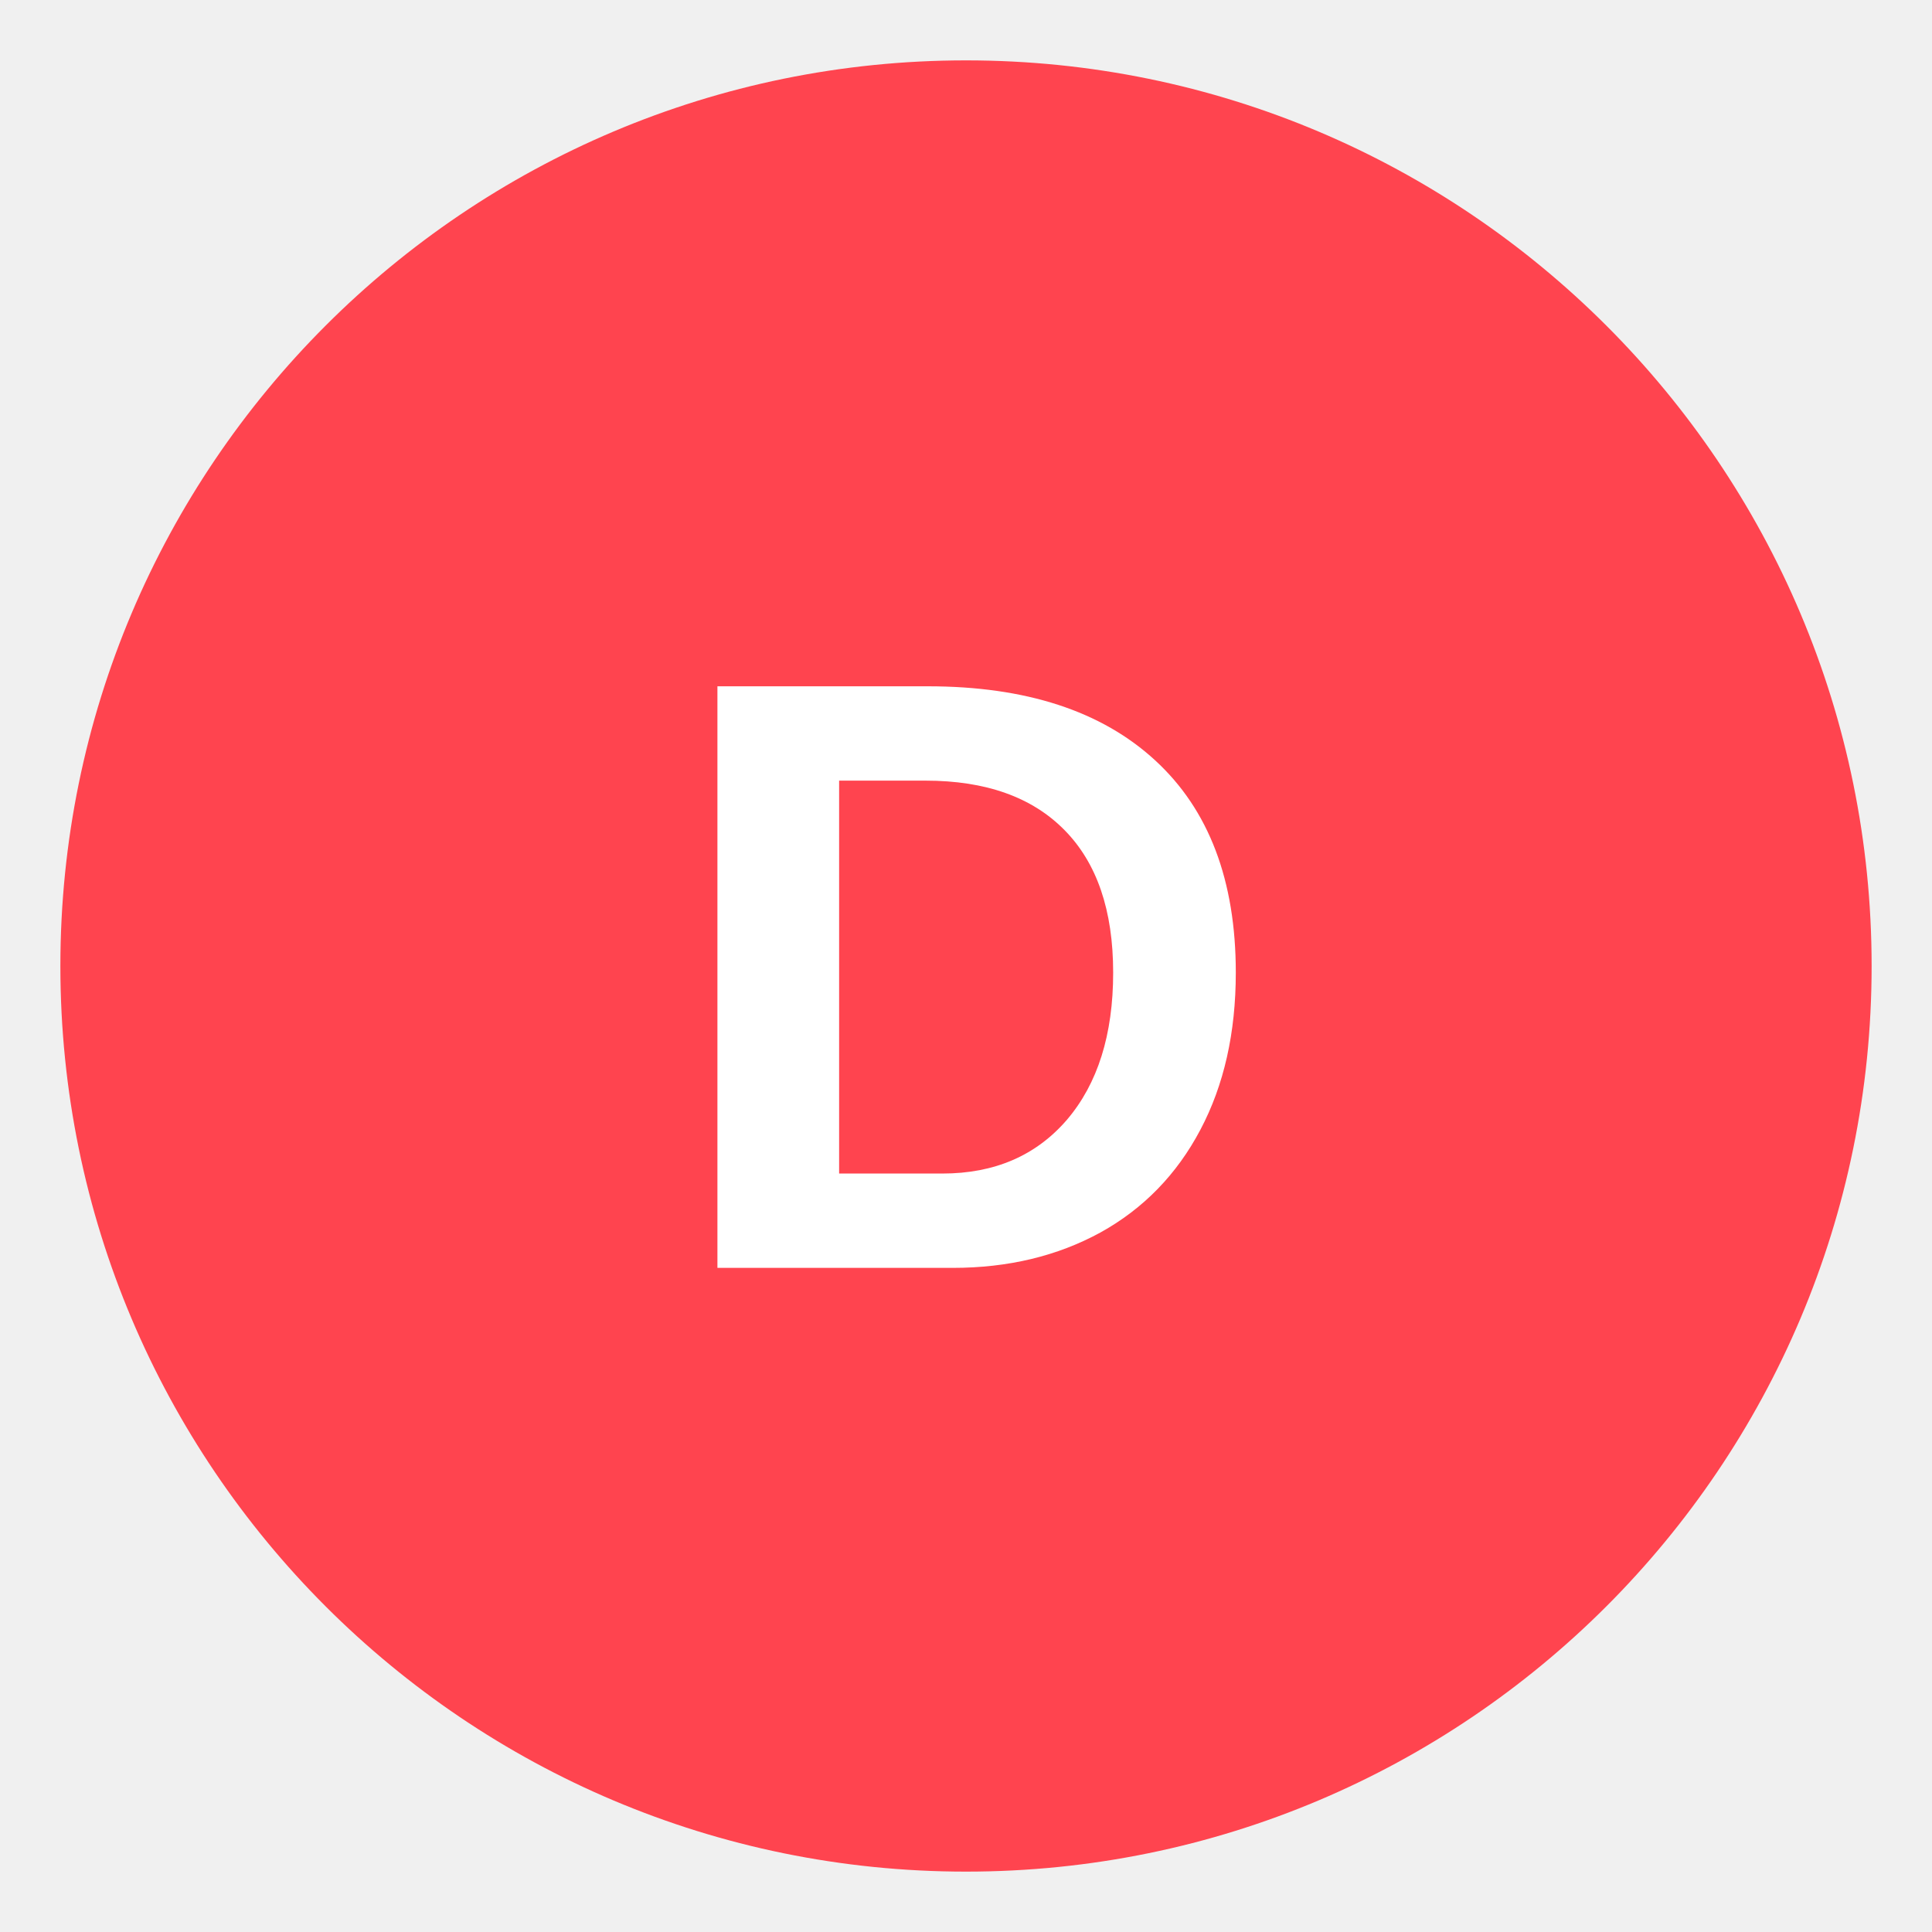
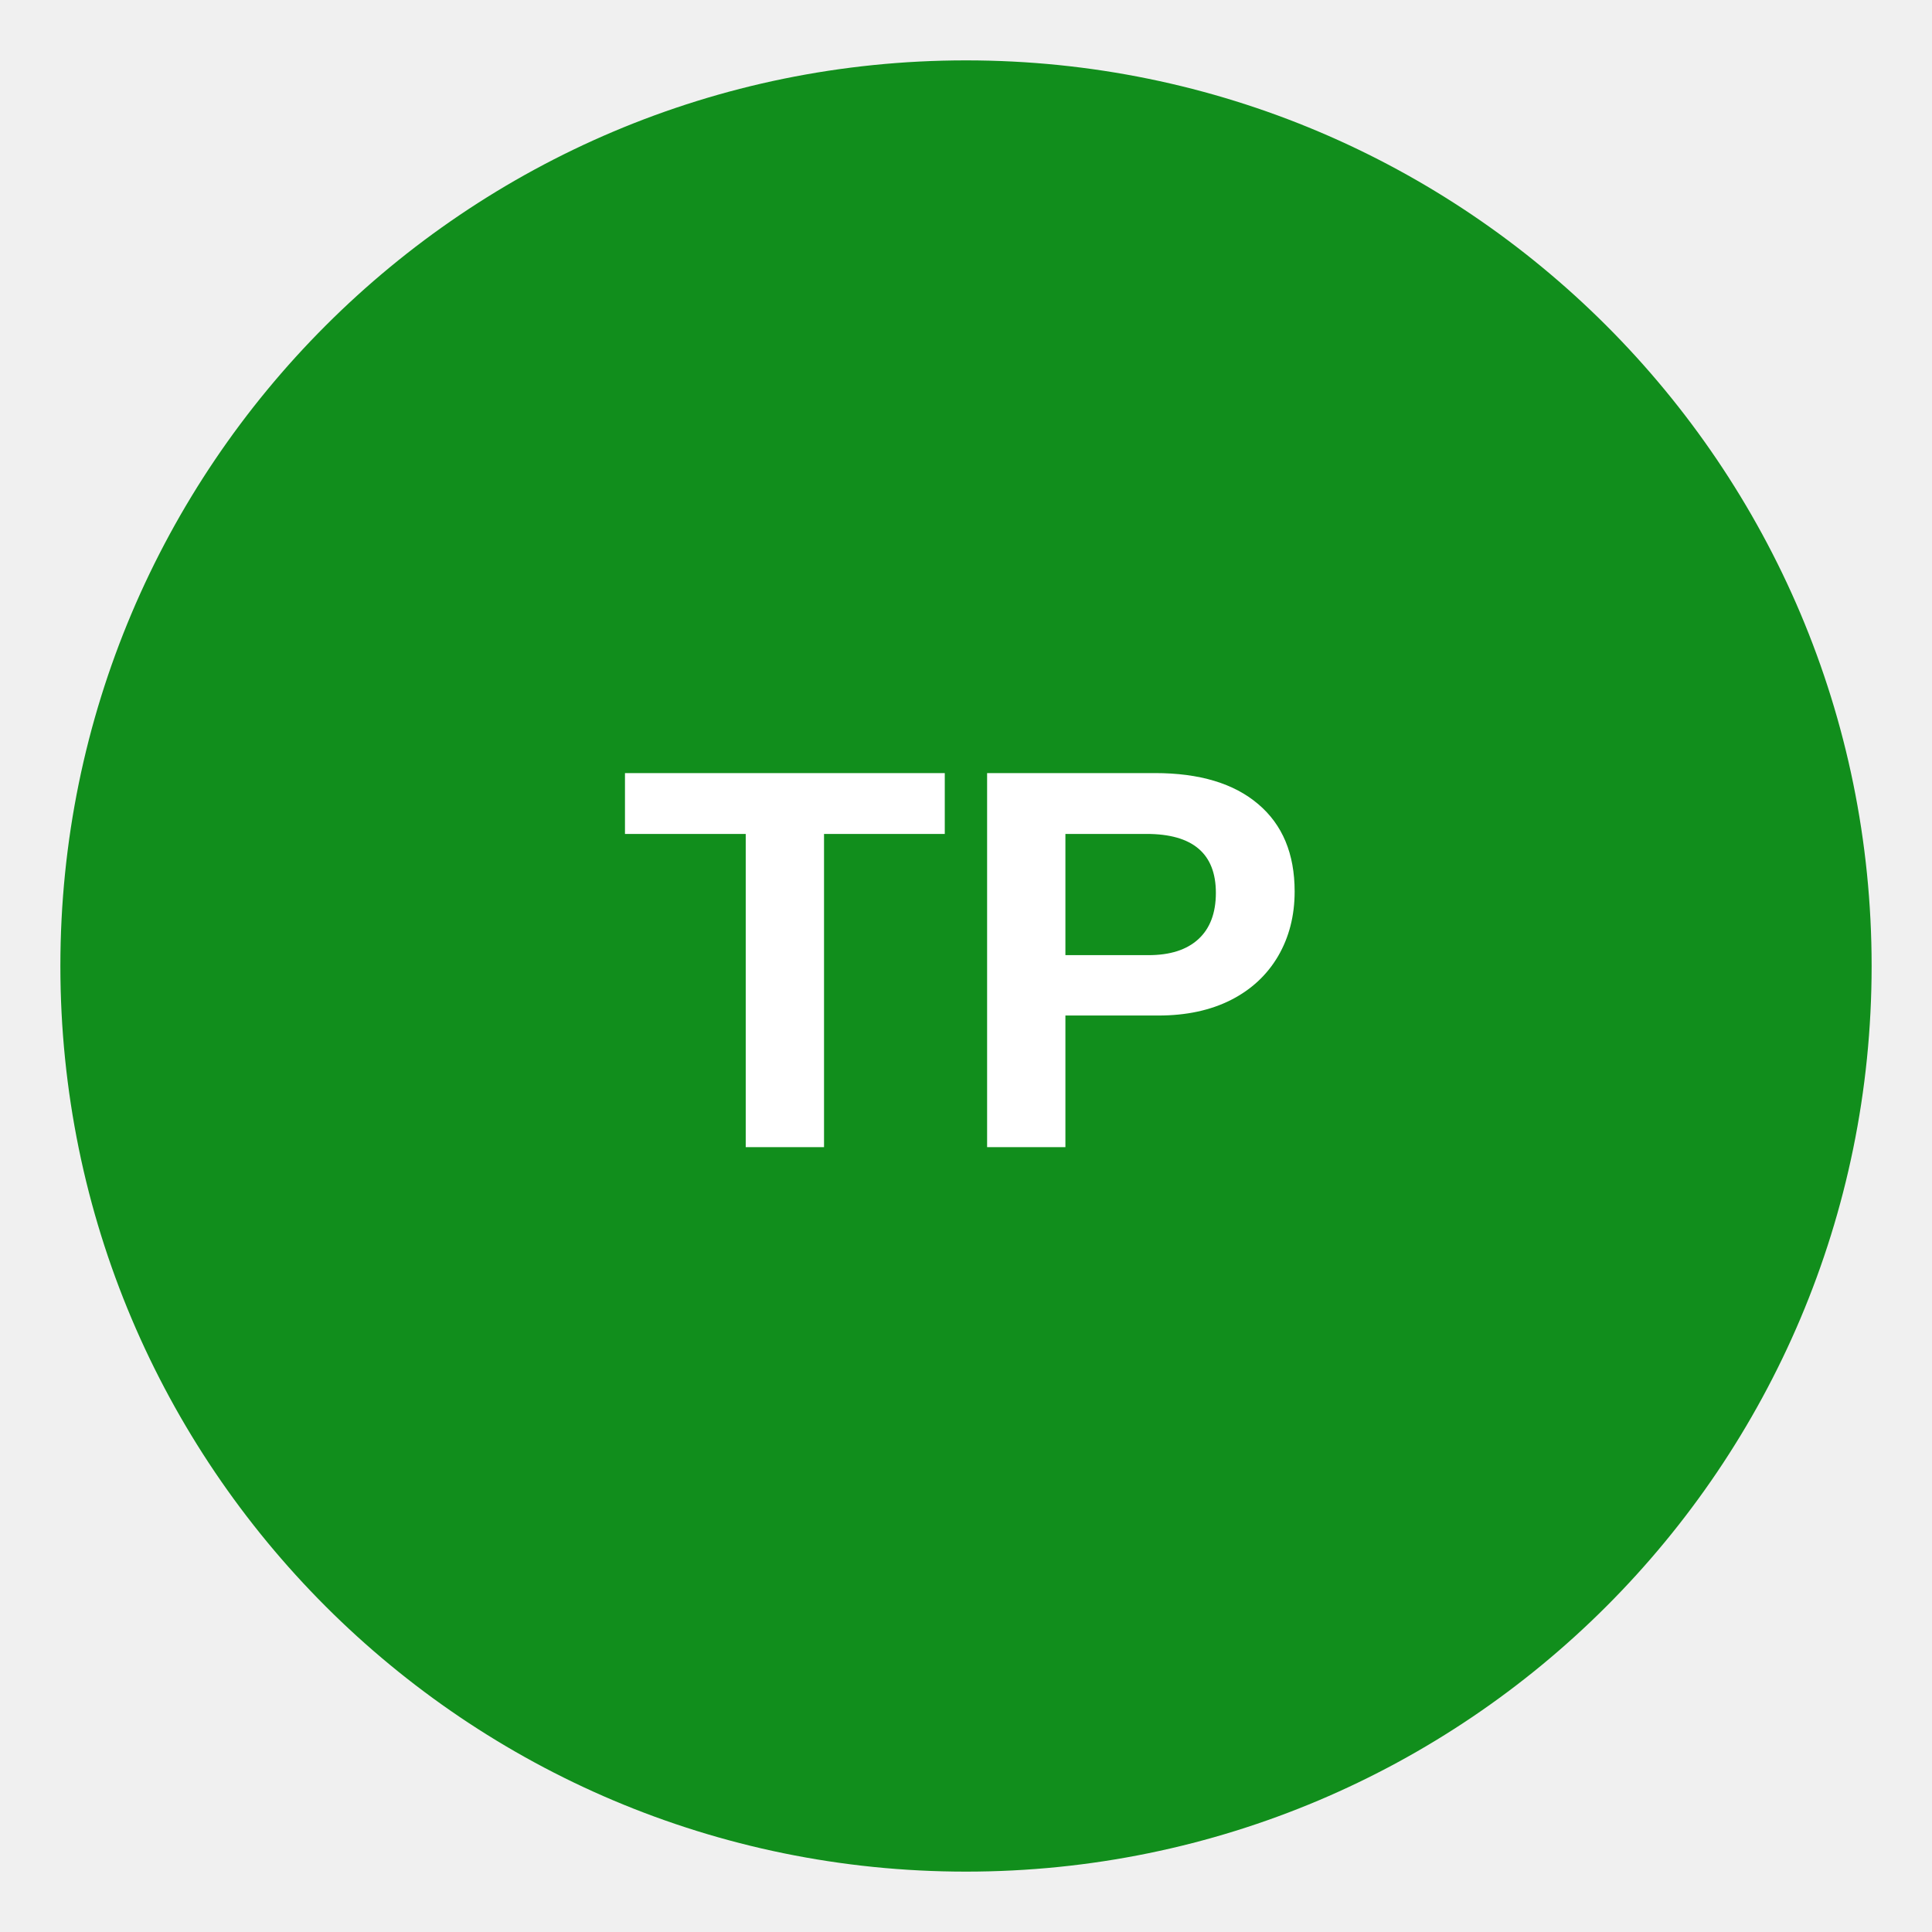
- <svg xmlns="http://www.w3.org/2000/svg" viewBox="0 0 64 64" width="64" height="64" role="img" aria-label="Platform Logo">
-   <circle cx="32" cy="32" r="30" fill="#ff444f" />
-   <text x="32" y="42" font-family="Arial, sans-serif" font-size="28" font-weight="bold" fill="#ffffff" text-anchor="middle">D</text>
+ <svg xmlns="http://www.w3.org/2000/svg" viewBox="0 0 64 64" width="64" height="64" role="img" aria-label="Trading Platform">
+   <circle cx="32" cy="32" r="30" fill="#118e1c" />
+   <text x="32" y="38" font-family="Arial, sans-serif" font-size="18" font-weight="bold" fill="#ffffff" text-anchor="middle">TP</text>
</svg>
